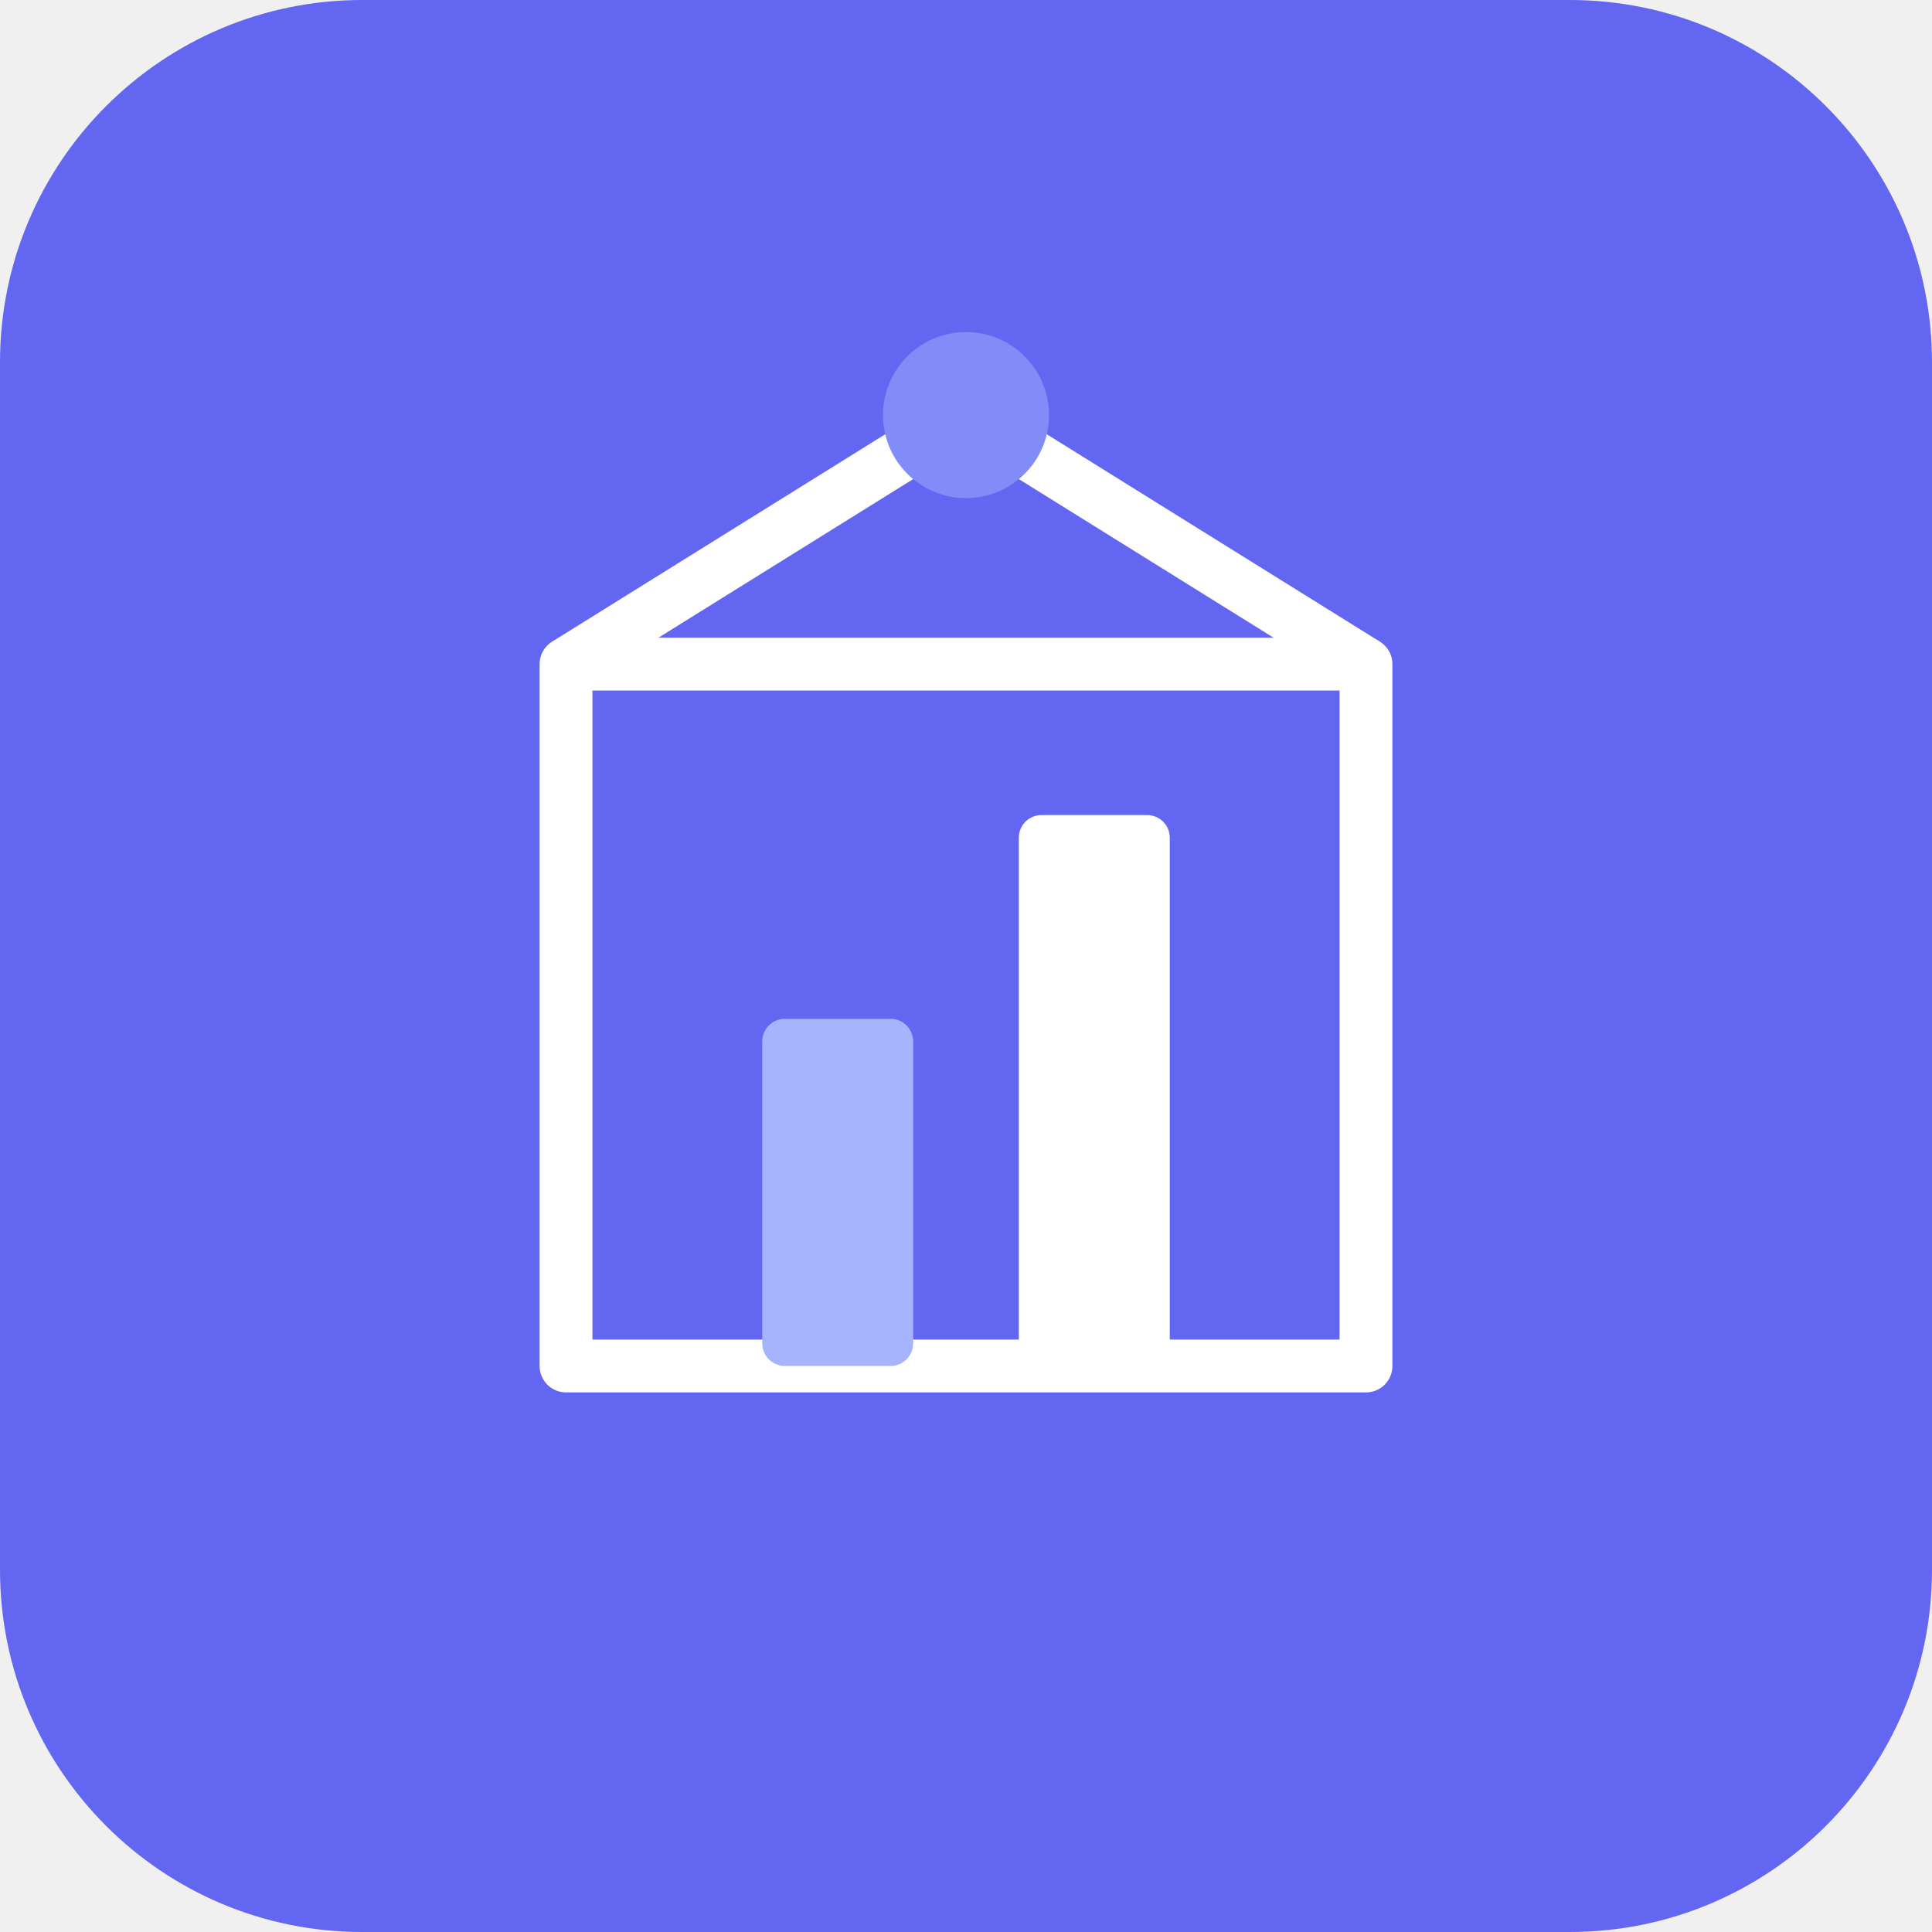
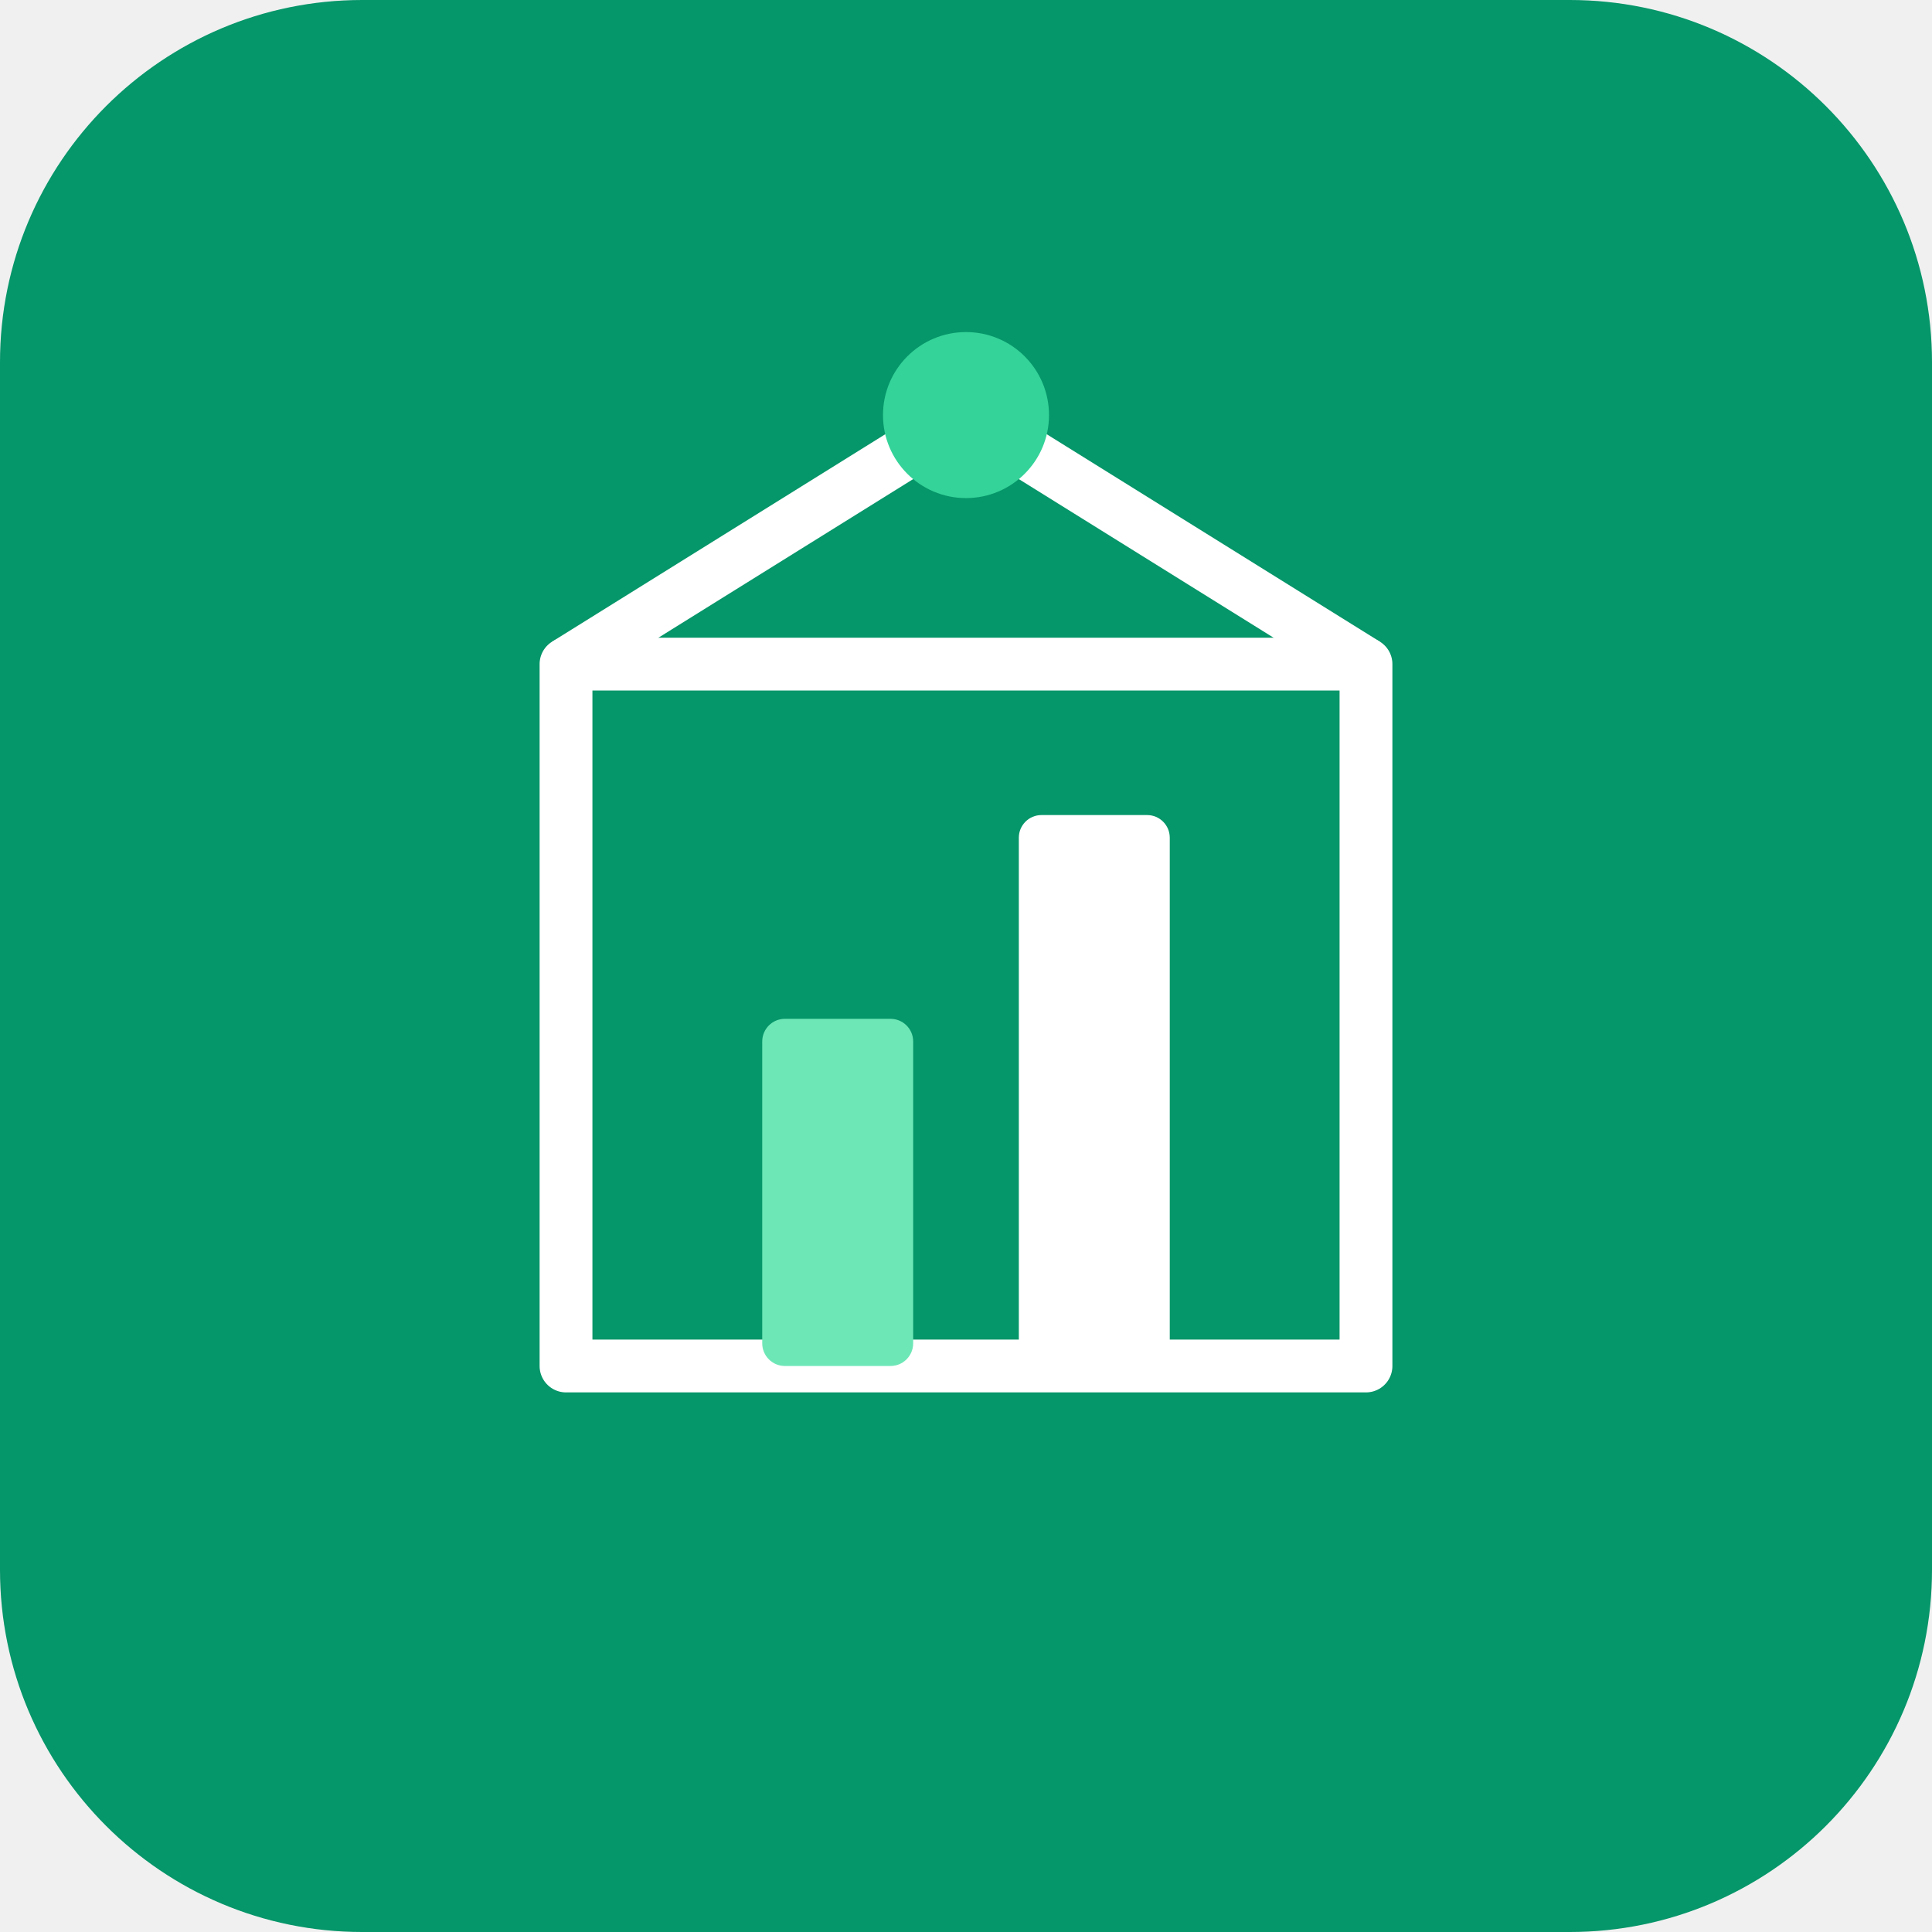
<svg xmlns="http://www.w3.org/2000/svg" viewBox="0 0 512 512">
-   <rect width="512" height="512" rx="96" fill="#6366f1" />
+   <rect width="512" height="512" rx="96" fill="#059669" />
  <g transform="translate(256,256)">
    <path d="M-106,-80 L-106,106 L106,106 L106,-80 Z" fill="none" stroke="#fff" stroke-width="14" stroke-linejoin="round" />
    <path d="M-106,-80 L0,-146 L106,-80" fill="none" stroke="#fff" stroke-width="14" stroke-linejoin="round" />
-     <rect x="-54" y="14" width="40" height="92" rx="6" fill="#a5b4fc" />
+     <rect x="-54" y="14" width="40" height="92" rx="6" fill="#6ee7b7" />
    <rect x="14" y="-40" width="40" height="146" rx="6" fill="#fff" />
-     <circle cx="0" cy="-146" r="22" fill="#818cf8" />
+     <circle cx="0" cy="-146" r="22" fill="#34d399" />
  </g>
</svg>
